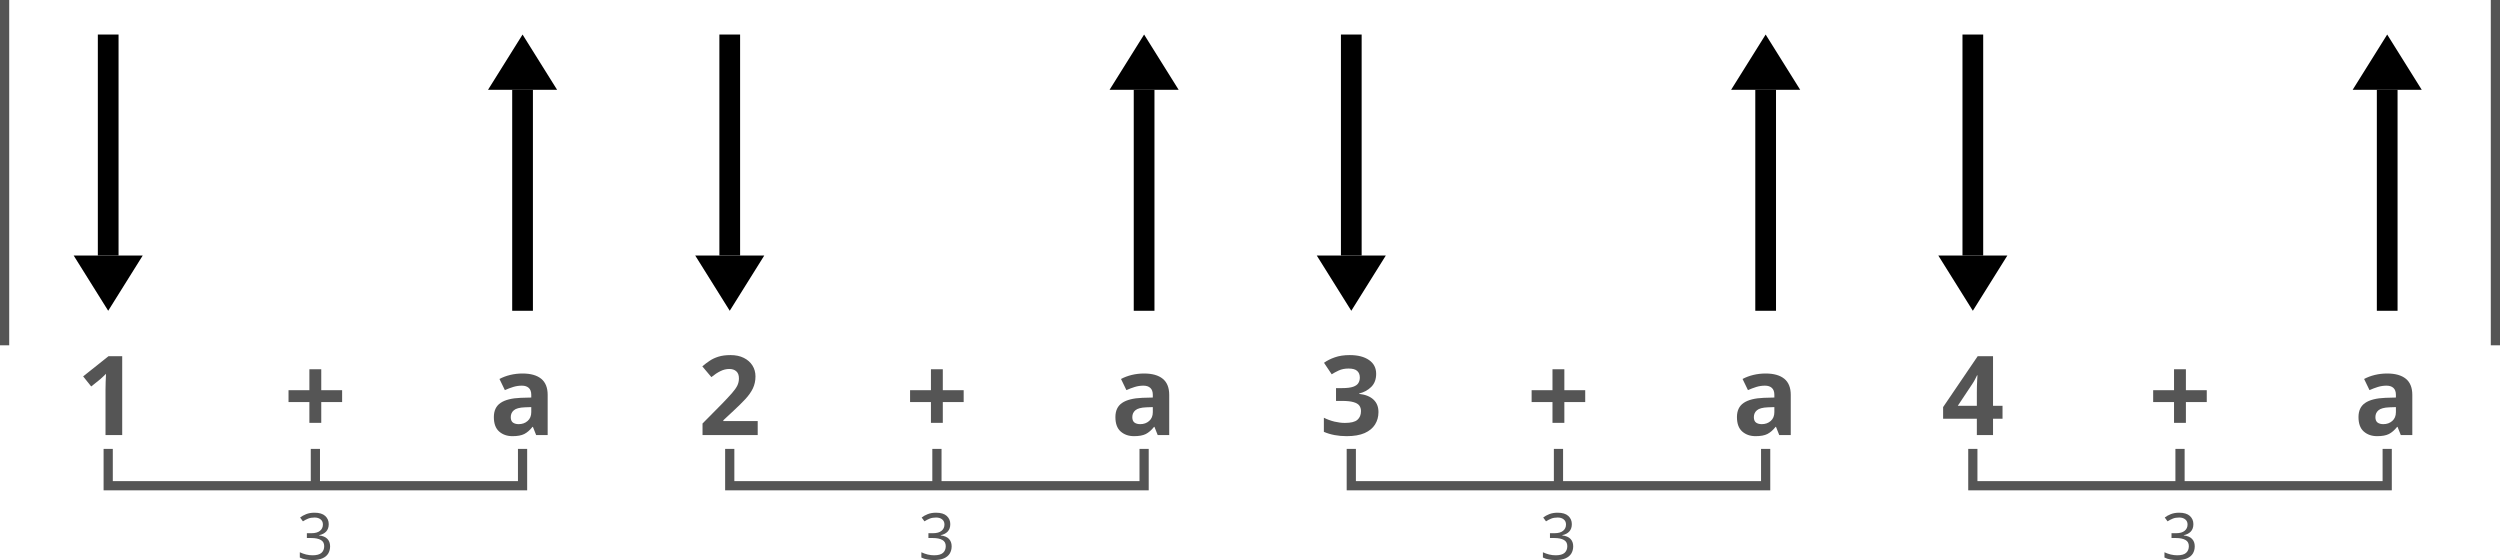
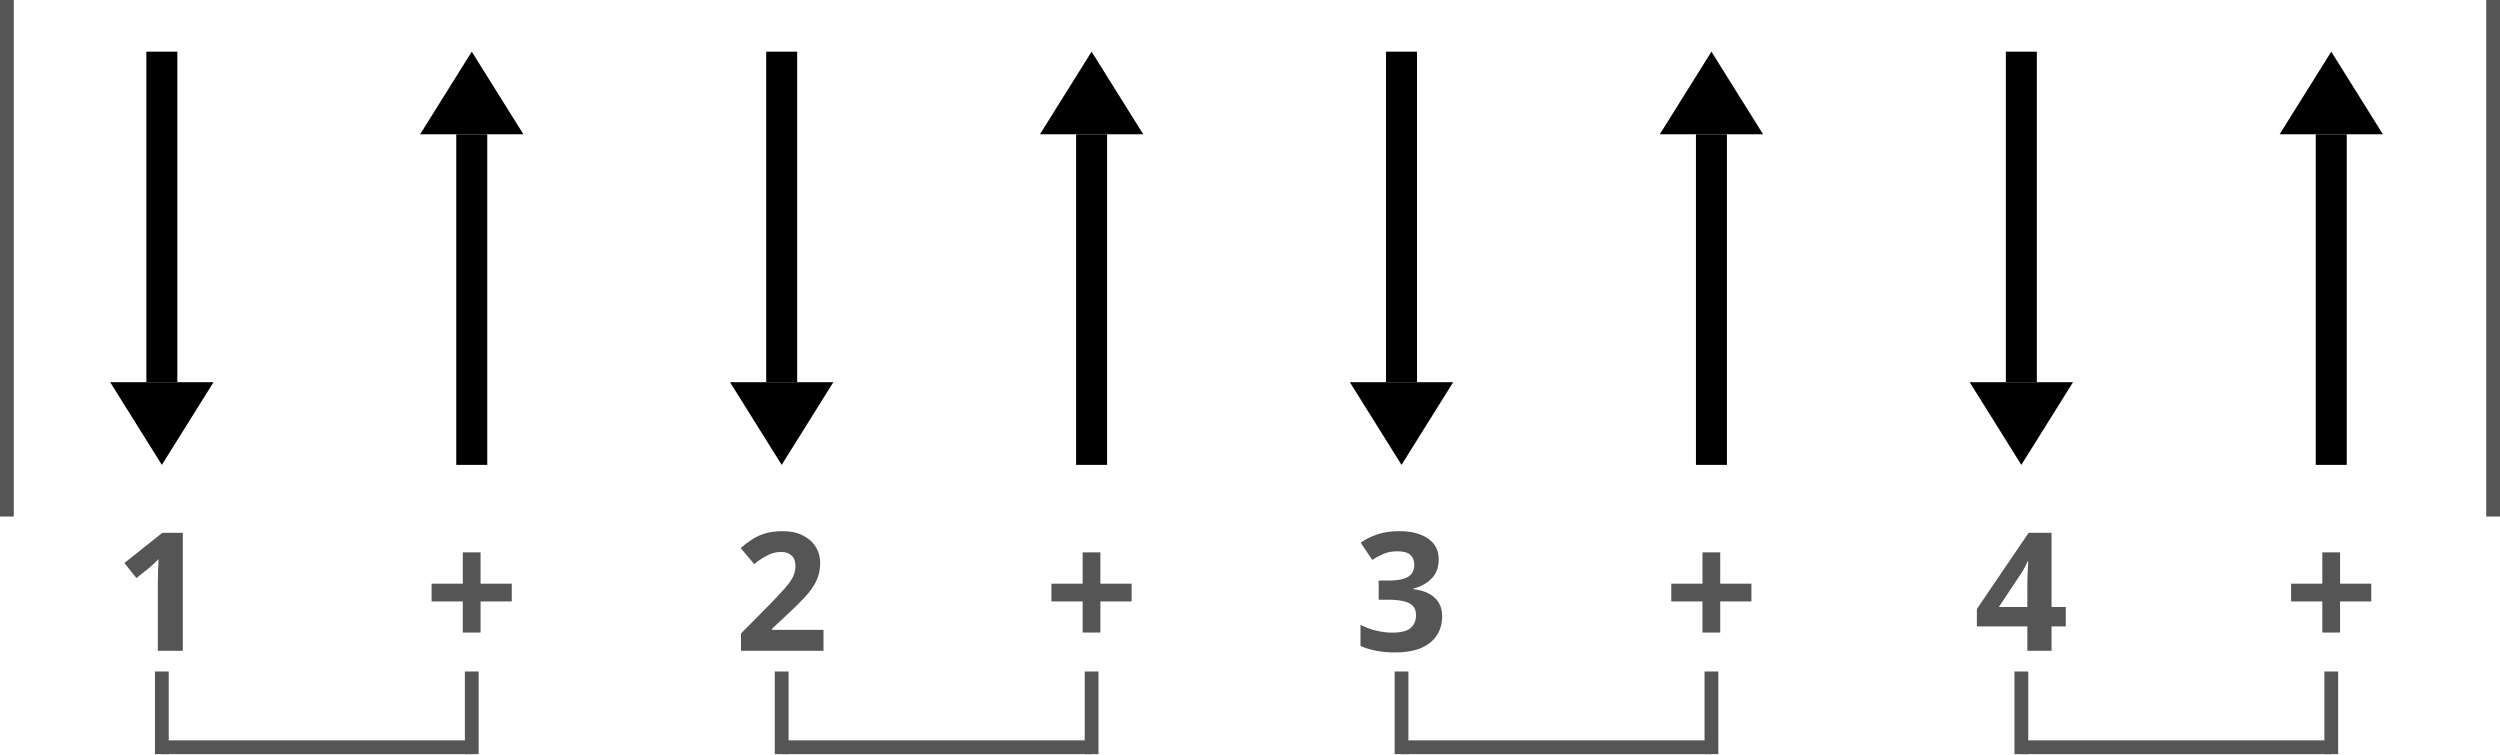
- <svg xmlns="http://www.w3.org/2000/svg" version="1.1" viewBox="-1.0 -7.5 543.0 121.5" overflow="visible">
+ <svg xmlns="http://www.w3.org/2000/svg" version="1.1" viewBox="-1.0 -7.5 363.0 109.5" overflow="visible">
  <g key="measures">
    <line key="barline0" x1="0" y1="-7.5" x2="0" y2="67.5" stroke-width="2" stroke="#555555" />
    <g key="measure0" transform="translate(15.0)">
-       <g key="heads" transform="translate(0 -36.0)" fill="black" font-size="28.8" font-family="sans-serif" font-style="italic" text-anchor="middle" stroke="none" />
+       <g key="repeats" transform="translate(-7.5)" fill="#000000" stroke="none">
+         <g key="start" />
+         <g key="end" transform="translate(360.0) translate(-15.0)" />
+       </g>
+       <g key="heads" transform="translate(0 -36.0)" fill="black" font-size="28.8" font-family="sans-serif" font-weight="bold" font-style="italic" text-anchor="middle" stroke="none" />
      <g key="strums" fill="#000000" stroke="#000000" font-size="30" text-anchor="middle" font-family="sans-serif" font-weight="bold" font-style="normal">
        <g key="strum0" transform="translate(0.0)">
          <g transform="rotate(180 0 0) translate(-15.0 -60.0)">
            <line x1="7.5" y1="12" x2="7.5" y2="60" stroke-width="4.5" />
            <polygon points="0,12.0 7.5,0 15.0,12.0" stroke="none" />
          </g>
        </g>
-         <g key="strum1" transform="translate(45.0)" />
-         <g key="strum2" transform="translate(90.0)">
+         <g key="strum1" transform="translate(45.0)">
          <g>
            <line x1="7.5" y1="12" x2="7.5" y2="60" stroke-width="4.5" />
            <polygon points="0,12.0 7.5,0 15.0,12.0" stroke="none" />
          </g>
        </g>
-         <g key="strum3" transform="translate(135.0)">
+         <g key="strum2" transform="translate(90.0)">
          <g transform="rotate(180 0 0) translate(-15.0 -60.0)">
            <line x1="7.5" y1="12" x2="7.5" y2="60" stroke-width="4.5" />
            <polygon points="0,12.0 7.5,0 15.0,12.0" stroke="none" />
          </g>
        </g>
-         <g key="strum4" transform="translate(180.0)" />
+         <g key="strum3" transform="translate(135.0)">
+           <g>
+             <line x1="7.5" y1="12" x2="7.5" y2="60" stroke-width="4.5" />
+             <polygon points="0,12.0 7.5,0 15.0,12.0" stroke="none" />
+           </g>
+         </g>
+         <g key="strum4" transform="translate(180.0)">
+           <g transform="rotate(180 0 0) translate(-15.0 -60.0)">
+             <line x1="7.5" y1="12" x2="7.5" y2="60" stroke-width="4.5" />
+             <polygon points="0,12.0 7.5,0 15.0,12.0" stroke="none" />
+           </g>
+         </g>
        <g key="strum5" transform="translate(225.0)">
          <g>
            <line x1="7.5" y1="12" x2="7.5" y2="60" stroke-width="4.5" />
            <polygon points="0,12.0 7.5,0 15.0,12.0" stroke="none" />
          </g>
        </g>
        <g key="strum6" transform="translate(270.0)">
          <g transform="rotate(180 0 0) translate(-15.0 -60.0)">
            <line x1="7.5" y1="12" x2="7.5" y2="60" stroke-width="4.5" />
            <polygon points="0,12.0 7.5,0 15.0,12.0" stroke="none" />
          </g>
        </g>
-         <g key="strum7" transform="translate(315.0)" />
-         <g key="strum8" transform="translate(360.0)">
-           <g>
-             <line x1="7.5" y1="12" x2="7.5" y2="60" stroke-width="4.5" />
-             <polygon points="0,12.0 7.5,0 15.0,12.0" stroke="none" />
-           </g>
-         </g>
-         <g key="strum9" transform="translate(405.0)">
-           <g transform="rotate(180 0 0) translate(-15.0 -60.0)">
-             <line x1="7.5" y1="12" x2="7.5" y2="60" stroke-width="4.5" />
-             <polygon points="0,12.0 7.5,0 15.0,12.0" stroke="none" />
-           </g>
-         </g>
-         <g key="strum10" transform="translate(450.0)" />
-         <g key="strum11" transform="translate(495.0)">
+         <g key="strum7" transform="translate(315.0)">
          <g>
            <line x1="7.5" y1="12" x2="7.5" y2="60" stroke-width="4.5" />
            <polygon points="0,12.0 7.5,0 15.0,12.0" stroke="none" />
          </g>
        </g>
      </g>
      <g key="counts" transform="translate(0 60.0)" fill="#555555" font-size="24" font-family="sans-serif" font-weight="bold" font-style="normal" text-anchor="middle" stroke="none">
        <text key="count0" x="7.5" y="27">1</text>
        <text key="count1" x="52.5" y="27">+</text>
-         <text key="count2" x="97.5" y="27">a</text>
-         <text key="count3" x="142.5" y="27">2</text>
-         <text key="count4" x="187.5" y="27">+</text>
-         <text key="count5" x="232.5" y="27">a</text>
-         <text key="count6" x="277.5" y="27">3</text>
+         <text key="count2" x="97.5" y="27">2</text>
+         <text key="count3" x="142.5" y="27">+</text>
+         <text key="count4" x="187.5" y="27">3</text>
+         <text key="count5" x="232.5" y="27">+</text>
+         <text key="count6" x="277.5" y="27">4</text>
        <text key="count7" x="322.5" y="27">+</text>
-         <text key="count8" x="367.5" y="27">a</text>
-         <text key="count9" x="412.5" y="27">4</text>
-         <text key="count10" x="457.5" y="27">+</text>
-         <text key="count11" x="502.5" y="27">a</text>
      </g>
      <g key="rhythmGroups" transform="translate(0 90.0)" fill="#555555" stroke="#555555" stroke-width="2" font-size="14" text-anchor="middle" font-family="sans-serif" font-weight="normal" font-style="normal">
        <g key="group0" transform="translate(7.5)">
          <g fill="none">
-             <path d="M0,0v8.0 h45.0 V0 v8.0 h45.0 V0" />
+             <path key="stems" d="M0,0 v12.0 m45.0,0 V0" />
+             <path key="beams" d="M0,11.0 h45.0" />
          </g>
-           <text x="45" y="24" stroke="none">3</text>
        </g>
-         <g key="group1" transform="translate(142.5)">
+         <g key="group1" transform="translate(97.5)">
          <g fill="none">
-             <path d="M0,0v8.0 h45.0 V0 v8.0 h45.0 V0" />
+             <path key="stems" d="M0,0 v12.0 m45.0,0 V0" />
+             <path key="beams" d="M0,11.0 h45.0" />
          </g>
-           <text x="45" y="24" stroke="none">3</text>
        </g>
-         <g key="group2" transform="translate(277.5)">
+         <g key="group2" transform="translate(187.5)">
          <g fill="none">
-             <path d="M0,0v8.0 h45.0 V0 v8.0 h45.0 V0" />
+             <path key="stems" d="M0,0 v12.0 m45.0,0 V0" />
+             <path key="beams" d="M0,11.0 h45.0" />
          </g>
-           <text x="45" y="24" stroke="none">3</text>
        </g>
-         <g key="group3" transform="translate(412.5)">
+         <g key="group3" transform="translate(277.5)">
          <g fill="none">
-             <path d="M0,0v8.0 h45.0 V0 v8.0 h45.0 V0" />
+             <path key="stems" d="M0,0 v12.0 m45.0,0 V0" />
+             <path key="beams" d="M0,11.0 h45.0" />
          </g>
-           <text x="45" y="24" stroke="none">3</text>
        </g>
      </g>
    </g>
-     <line key="barline1" x1="541" y1="-7.5" x2="541" y2="67.5" stroke-width="2" stroke="#555555" />
+     <line key="barline1" x1="361" y1="-7.5" x2="361" y2="67.5" stroke-width="2" stroke="#555555" />
  </g>
</svg>
